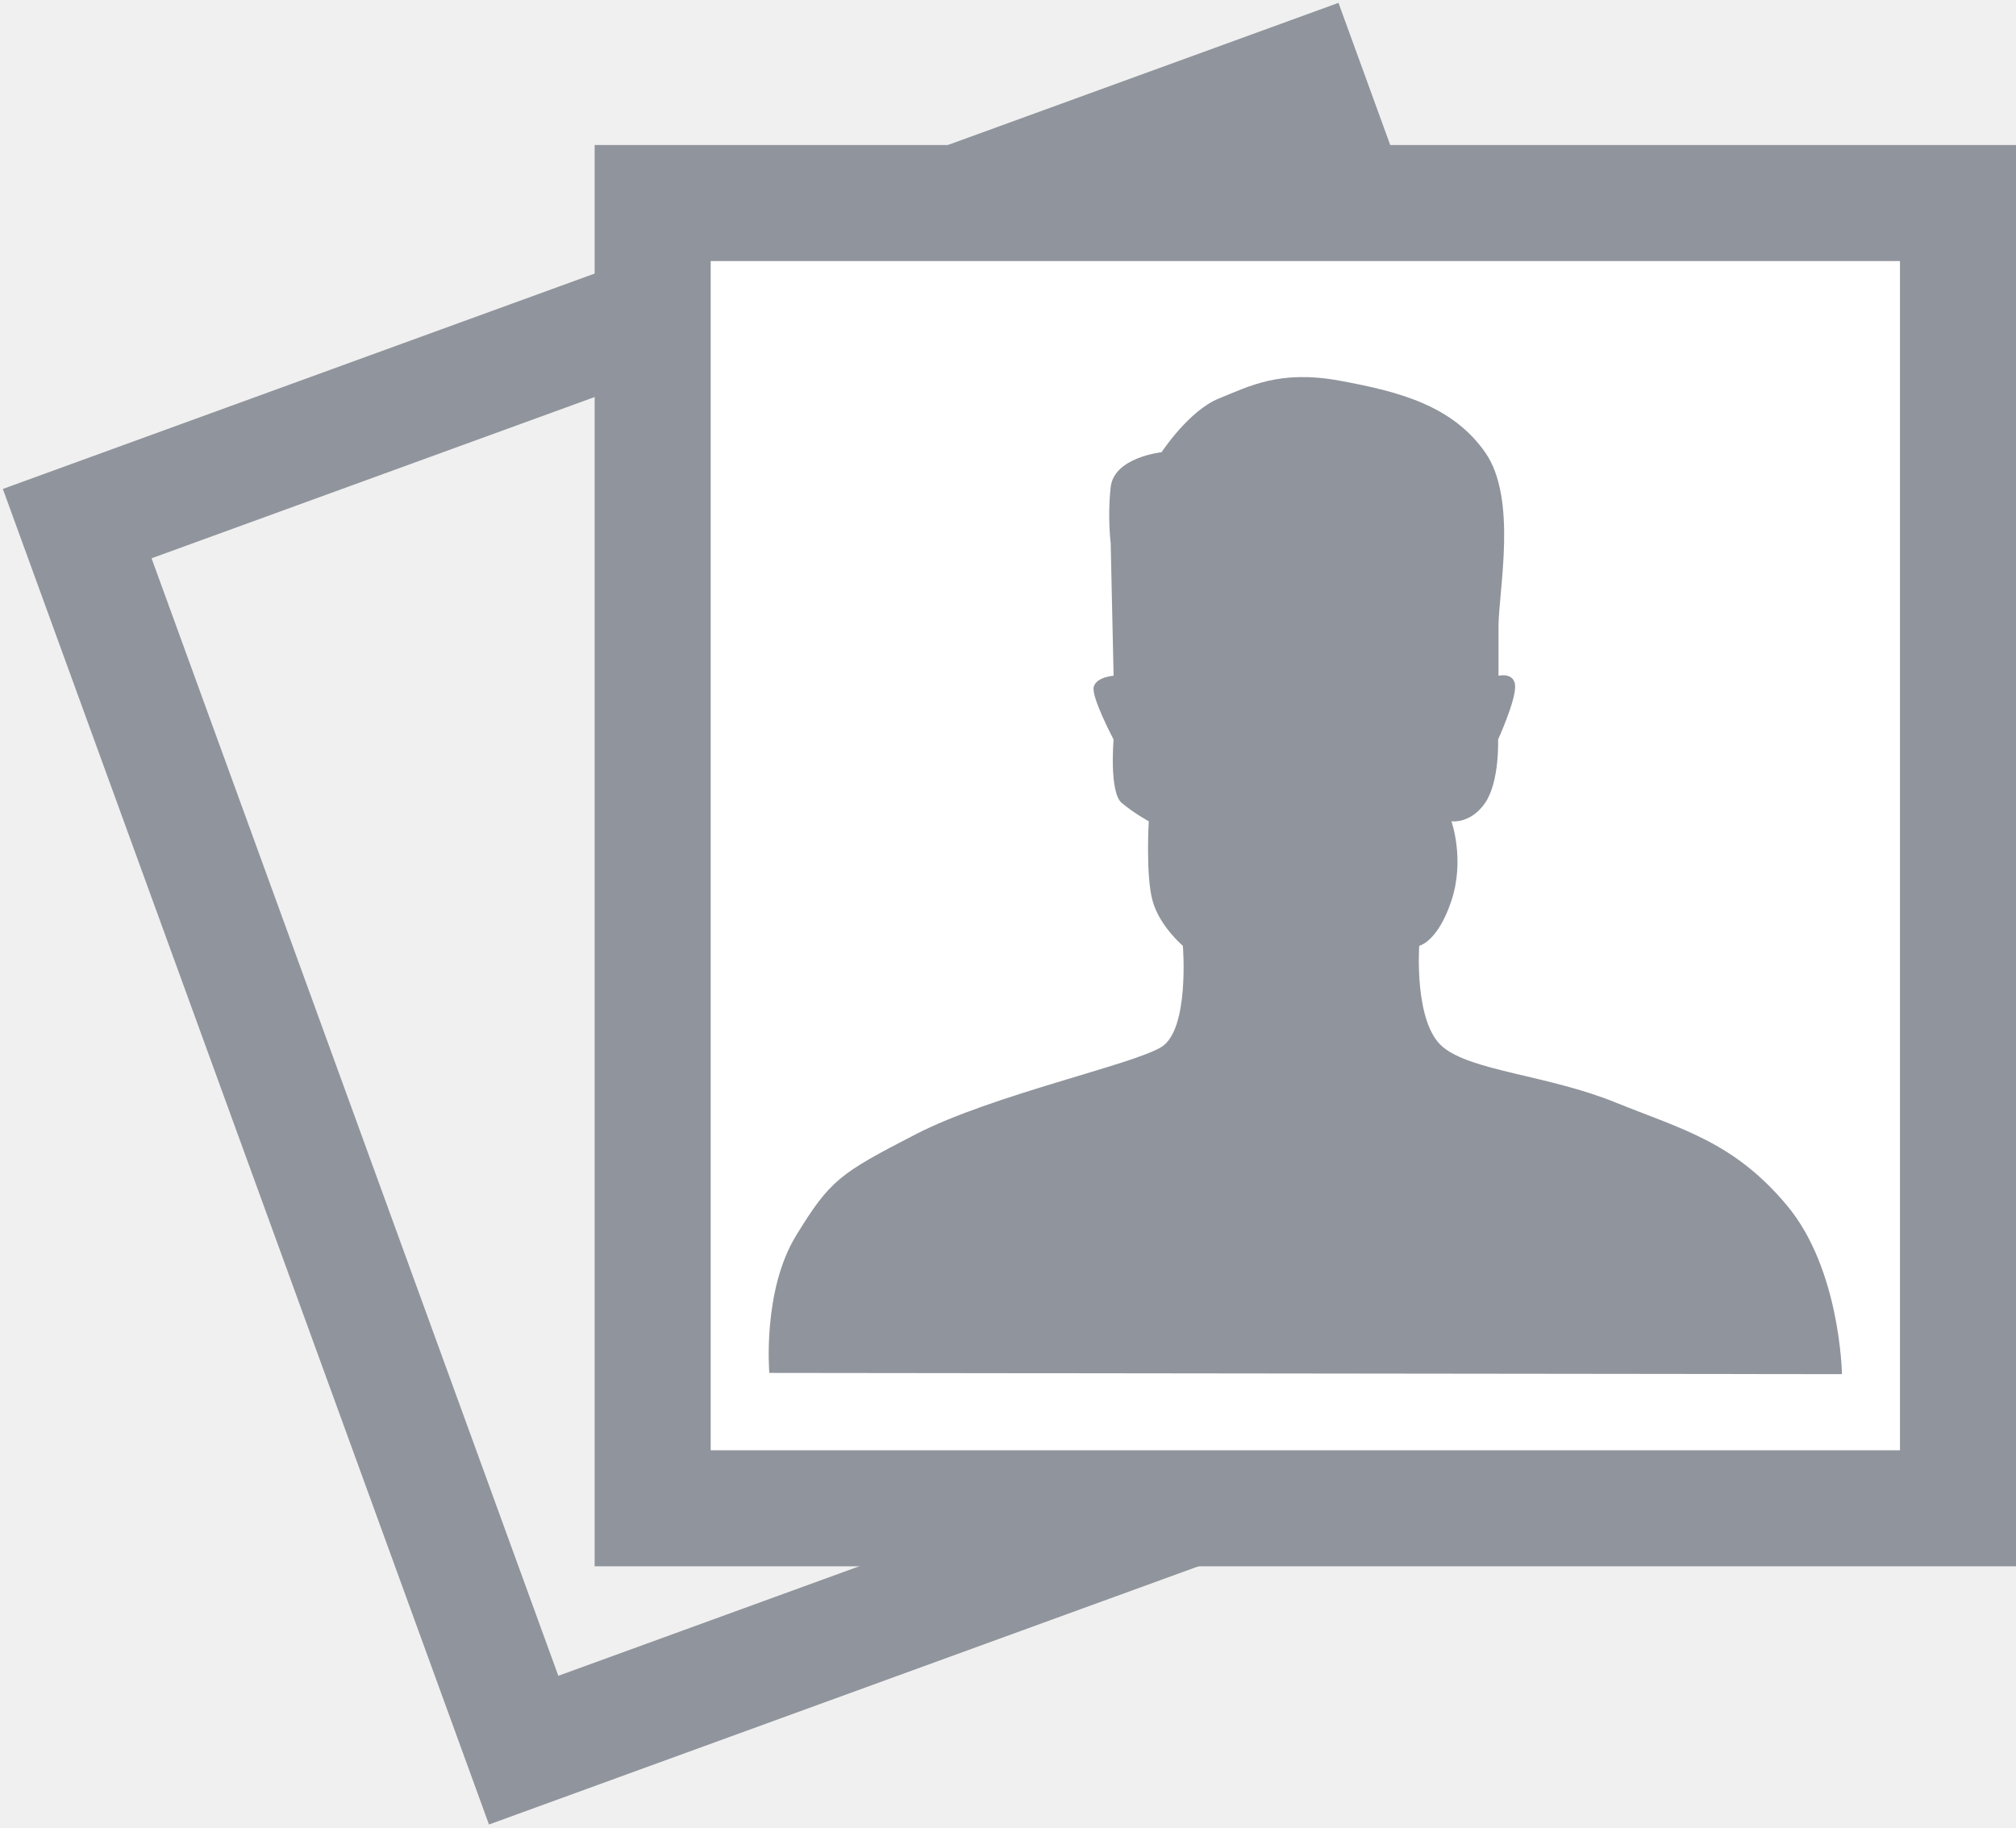
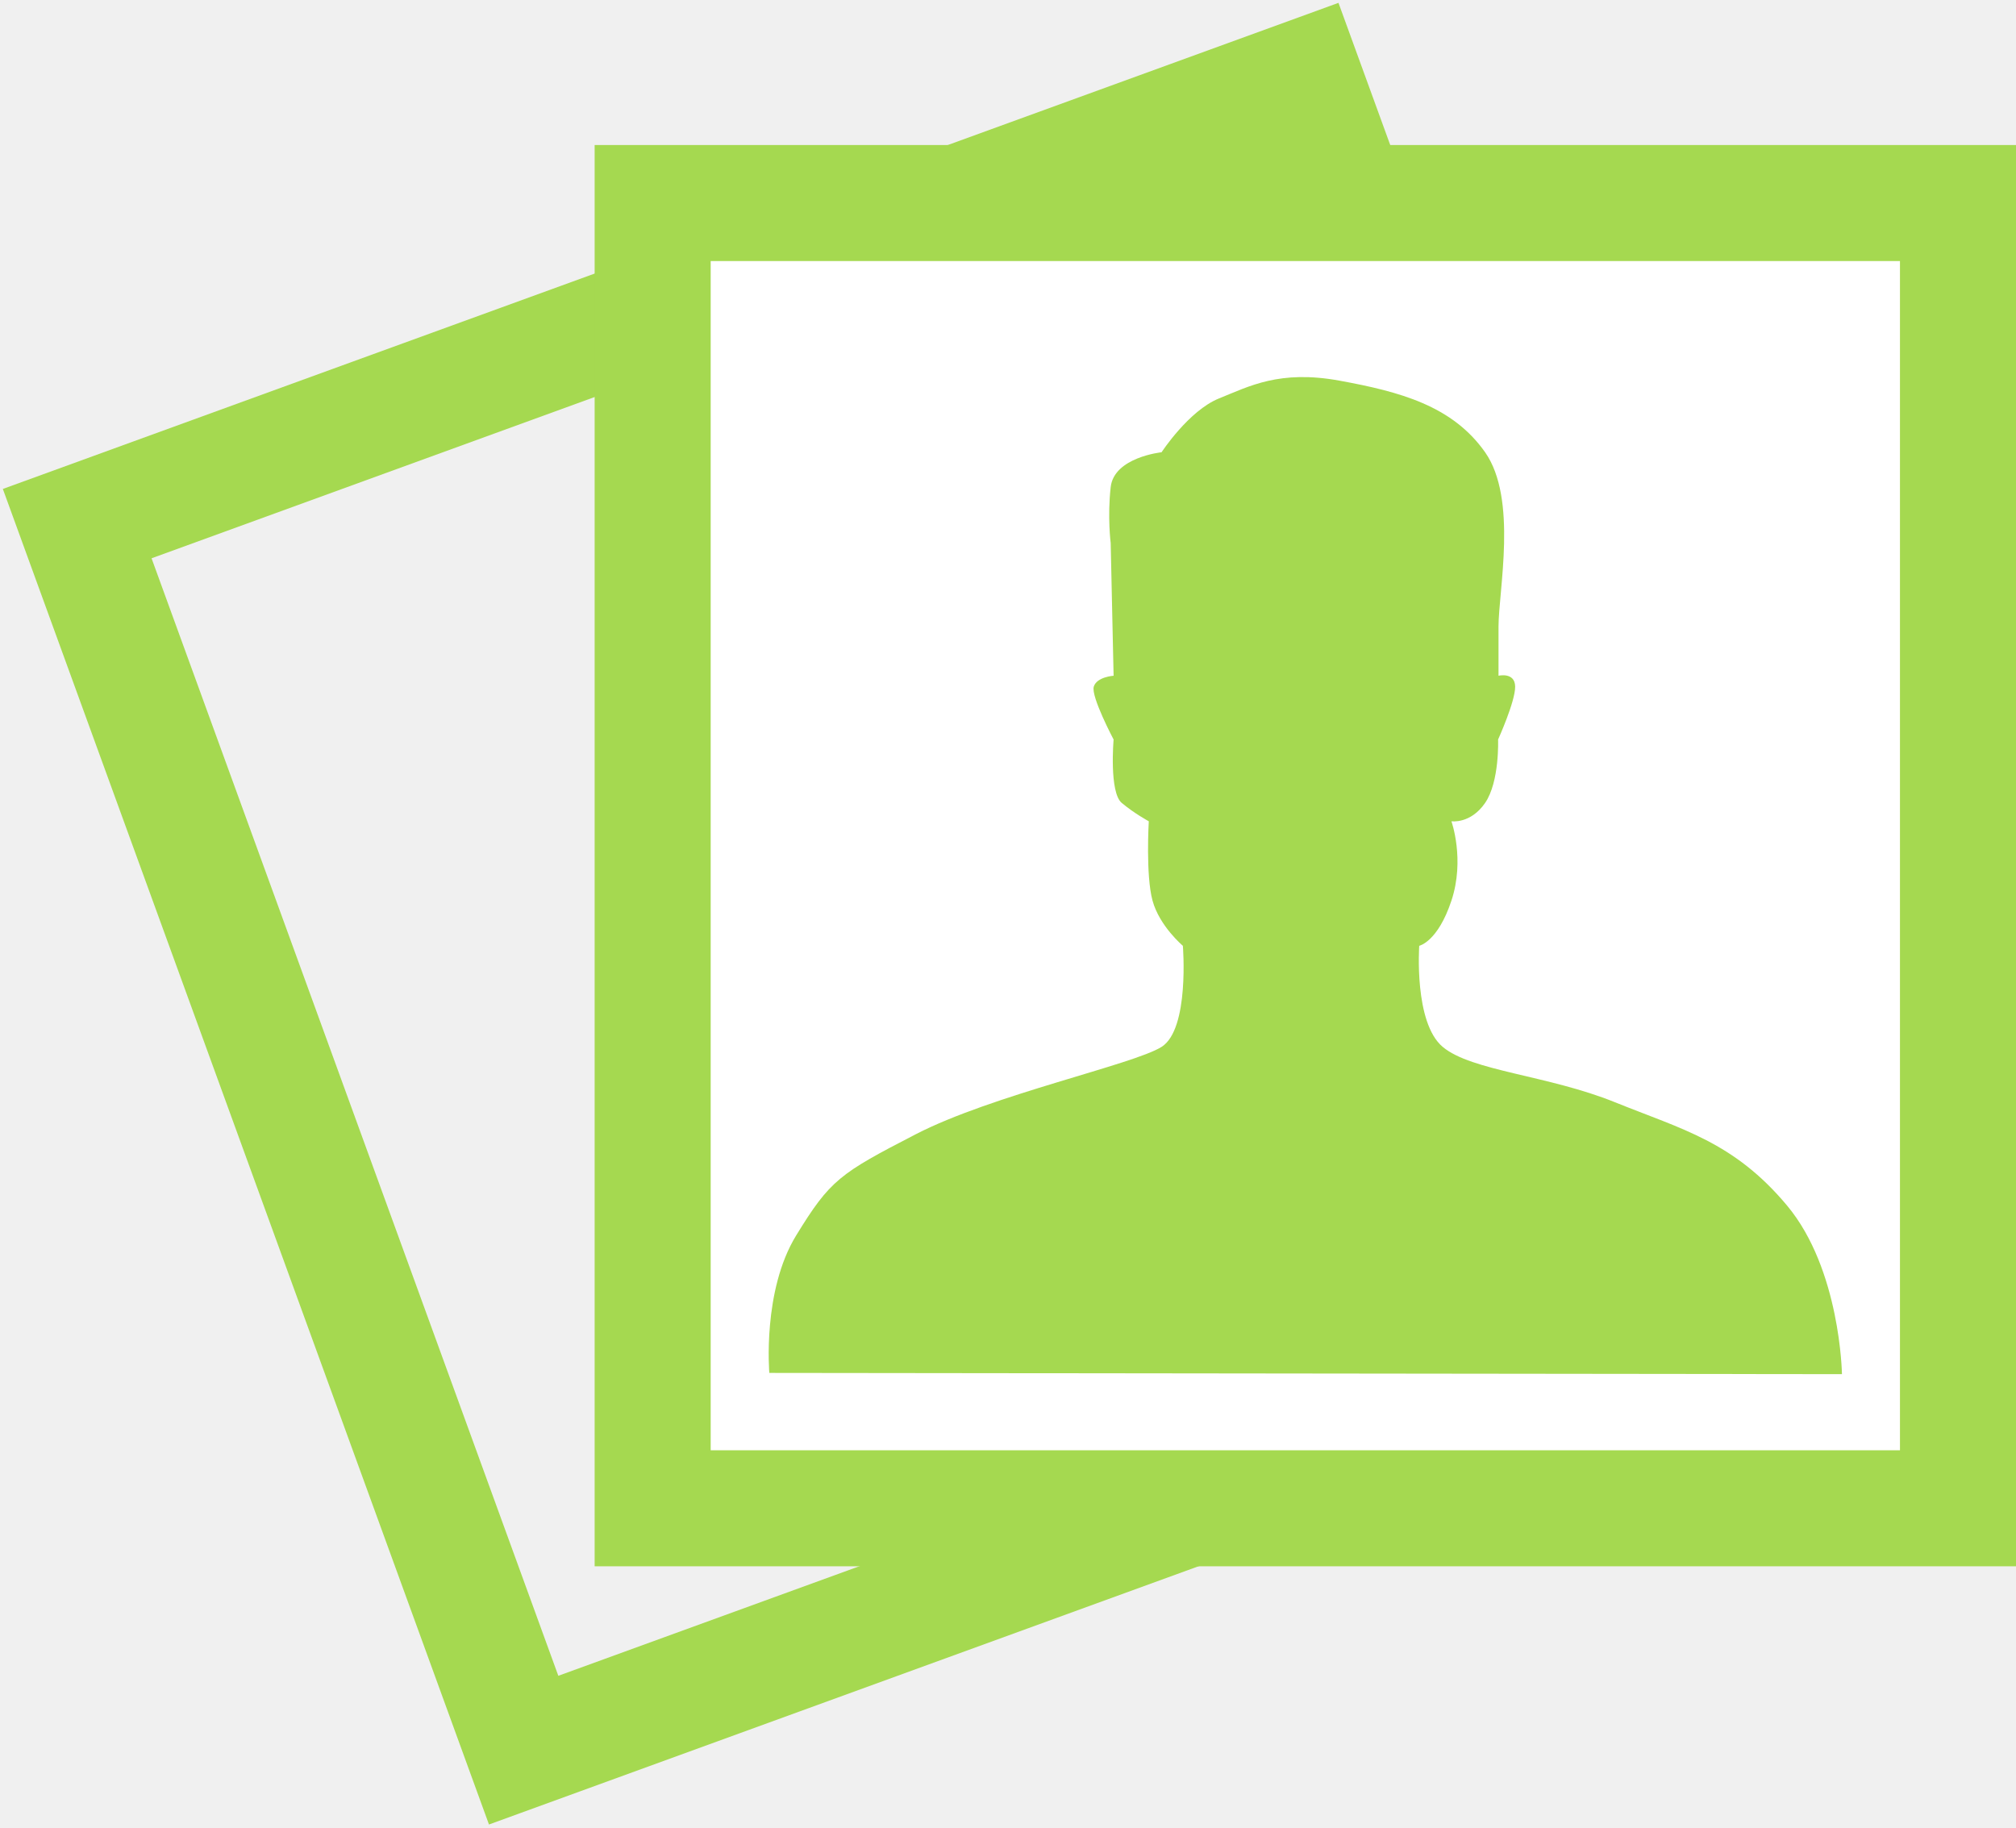
<svg xmlns="http://www.w3.org/2000/svg" xmlns:xlink="http://www.w3.org/1999/xlink" width="139px" height="126px" viewBox="0 0 139 126" version="1.1">
  <defs>
    <rect id="path-1" x="46" y="14" width="89" height="90" />
    <mask id="mask-2" maskContentUnits="userSpaceOnUse" maskUnits="objectBoundingBox" x="0" y="0" width="89" height="90" fill="white">
      <use xlink:href="#path-1" />
    </mask>
  </defs>
  <g id="Page-1" stroke="none" stroke-width="1" fill="none" fill-rule="evenodd">
    <g id="photousericon">
-       <path d="M14,14 L112,14 L112,112 L14,112 L14,14 Z M22,22 L104,22 L104,104 L22,104 L22,22 Z" id="Combined-Shape" fill="#90949C" transform="translate(63, 63) rotate(-20) translate(-63, -63) " />
+       <path d="M14,14 L112,14 L112,112 L14,112 L14,14 Z M22,22 L104,22 L104,104 L22,104 L22,22 Z" id="Combined-Shape" fill="#A5D950" transform="translate(63, 63) rotate(-20) translate(-63, -63) " />
      <use id="Rectangle-68" stroke="#979797" mask="url(#mask-2)" stroke-width="2" fill="#FFFFFF" xlink:href="#path-1" />
-       <path d="M53.044,94.666 L127,94.751 C127,94.751 126.895,87.534 123.219,83.131 C119.543,78.727 115.978,77.875 111.35,76.003 C106.723,74.132 101.467,73.857 99.472,72.185 C97.476,70.513 97.854,65.215 97.854,65.215 C97.854,65.215 99.131,64.948 100.073,62.104 C101.016,59.261 100.073,56.629 100.073,56.629 C100.073,56.629 101.388,56.828 102.395,55.365 C103.401,53.901 103.291,50.992 103.291,50.992 C103.291,50.992 104.482,48.361 104.467,47.342 C104.453,46.323 103.32,46.594 103.32,46.594 L103.32,43.219 C103.32,40.731 104.65,34.394 102.395,31.184 C100.139,27.974 96.515,27.009 92.369,26.249 C88.223,25.489 86.137,26.634 84.051,27.472 C81.966,28.31 80.088,31.184 80.088,31.184 C80.088,31.184 76.811,31.526 76.58,33.588 C76.35,35.65 76.58,37.443 76.58,37.443 L76.781,46.594 C76.781,46.594 75.625,46.667 75.415,47.342 C75.204,48.016 76.781,50.992 76.781,50.992 C76.781,50.992 76.466,54.632 77.343,55.365 C78.22,56.098 79.207,56.629 79.207,56.629 C79.207,56.629 78.985,60.349 79.466,62.104 C79.946,63.859 81.557,65.215 81.557,65.215 C81.557,65.215 82.031,70.962 80.088,72.185 C78.145,73.408 68.404,75.492 63.145,78.207 C57.886,80.921 57.245,81.357 54.897,85.183 C52.548,89.01 53.044,94.666 53.044,94.666 Z" id="Path-60" fill="#90949C" />
-       <path d="M41,10 L139,10 L139,108 L41,108 L41,10 Z M49,18 L131,18 L131,100 L49,100 L49,18 Z" id="Combined-Shape" fill="#90949C" />
+       <path d="M53.044,94.666 L127,94.751 C127,94.751 126.895,87.534 123.219,83.131 C119.543,78.727 115.978,77.875 111.35,76.003 C106.723,74.132 101.467,73.857 99.472,72.185 C97.476,70.513 97.854,65.215 97.854,65.215 C97.854,65.215 99.131,64.948 100.073,62.104 C101.016,59.261 100.073,56.629 100.073,56.629 C100.073,56.629 101.388,56.828 102.395,55.365 C103.401,53.901 103.291,50.992 103.291,50.992 C103.291,50.992 104.482,48.361 104.467,47.342 C104.453,46.323 103.32,46.594 103.32,46.594 L103.32,43.219 C103.32,40.731 104.65,34.394 102.395,31.184 C100.139,27.974 96.515,27.009 92.369,26.249 C88.223,25.489 86.137,26.634 84.051,27.472 C81.966,28.31 80.088,31.184 80.088,31.184 C80.088,31.184 76.811,31.526 76.58,33.588 C76.35,35.65 76.58,37.443 76.58,37.443 L76.781,46.594 C76.781,46.594 75.625,46.667 75.415,47.342 C75.204,48.016 76.781,50.992 76.781,50.992 C76.781,50.992 76.466,54.632 77.343,55.365 C78.22,56.098 79.207,56.629 79.207,56.629 C79.207,56.629 78.985,60.349 79.466,62.104 C79.946,63.859 81.557,65.215 81.557,65.215 C81.557,65.215 82.031,70.962 80.088,72.185 C78.145,73.408 68.404,75.492 63.145,78.207 C57.886,80.921 57.245,81.357 54.897,85.183 C52.548,89.01 53.044,94.666 53.044,94.666 Z" id="Path-60" fill="#A5D950" />
+       <path d="M41,10 L139,10 L139,108 L41,108 L41,10 Z M49,18 L131,18 L131,100 L49,100 L49,18 Z" id="Combined-Shape" fill="#A5D950" />
    </g>
  </g>
</svg>
